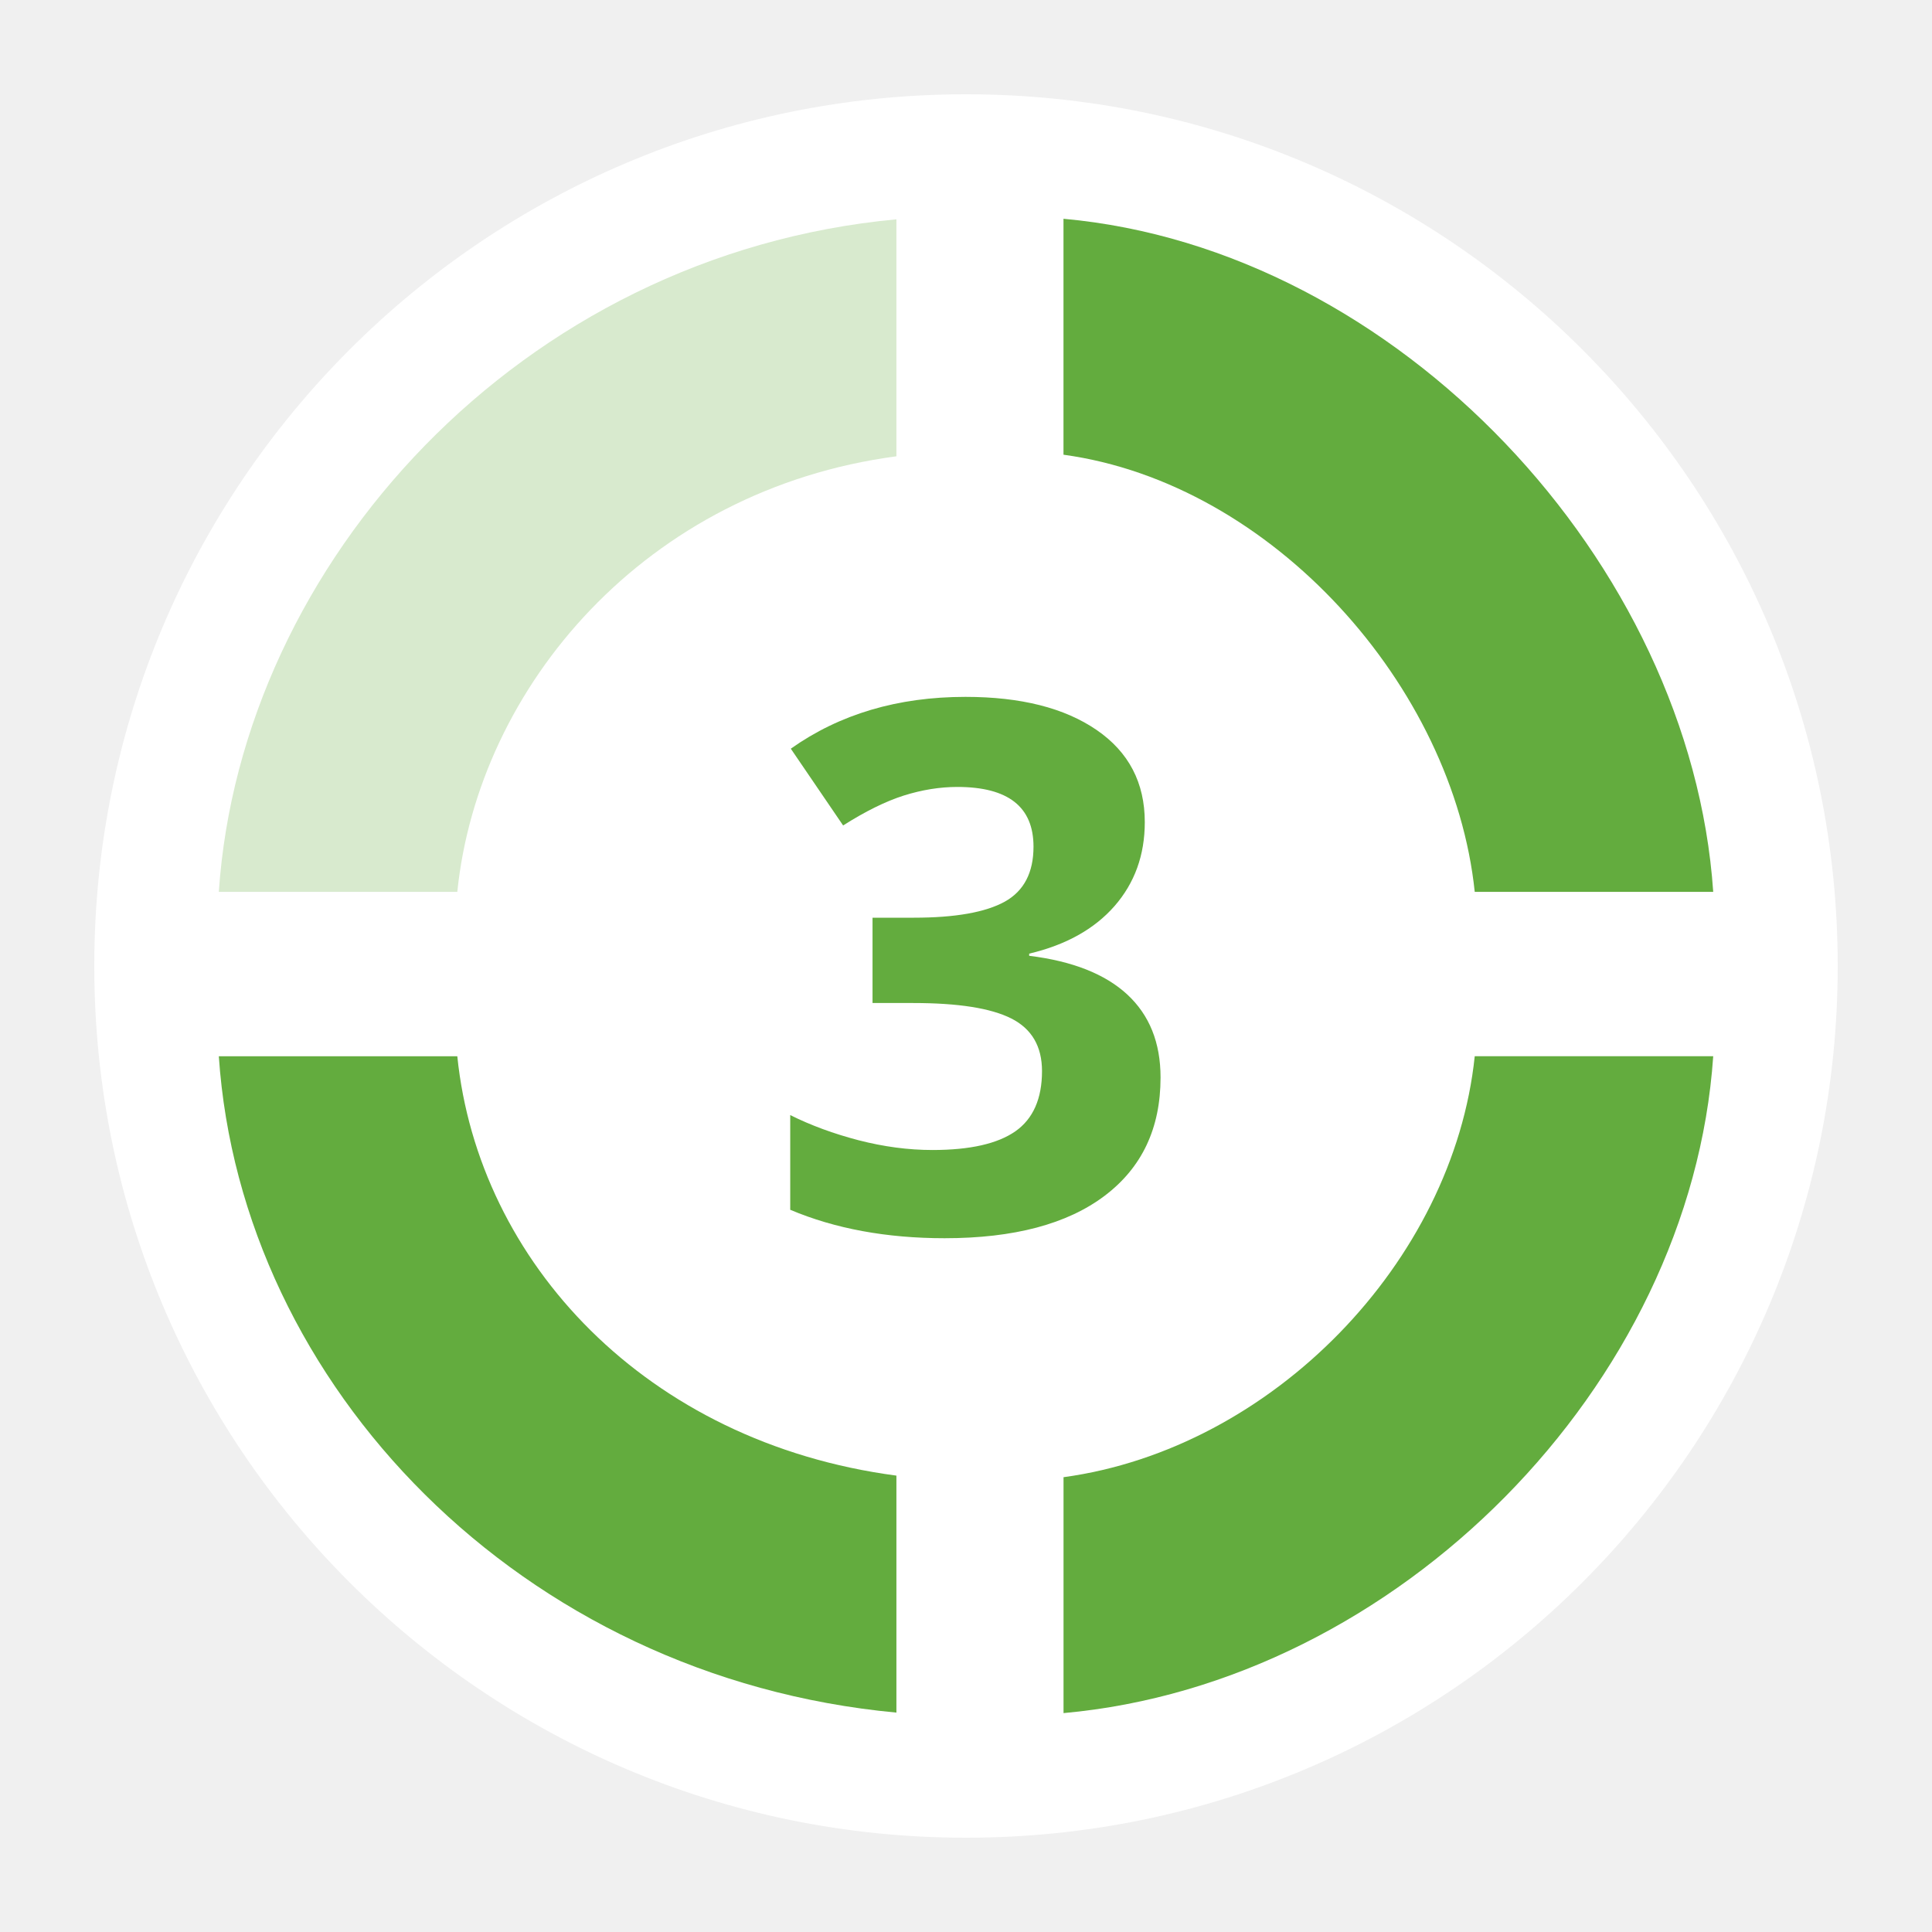
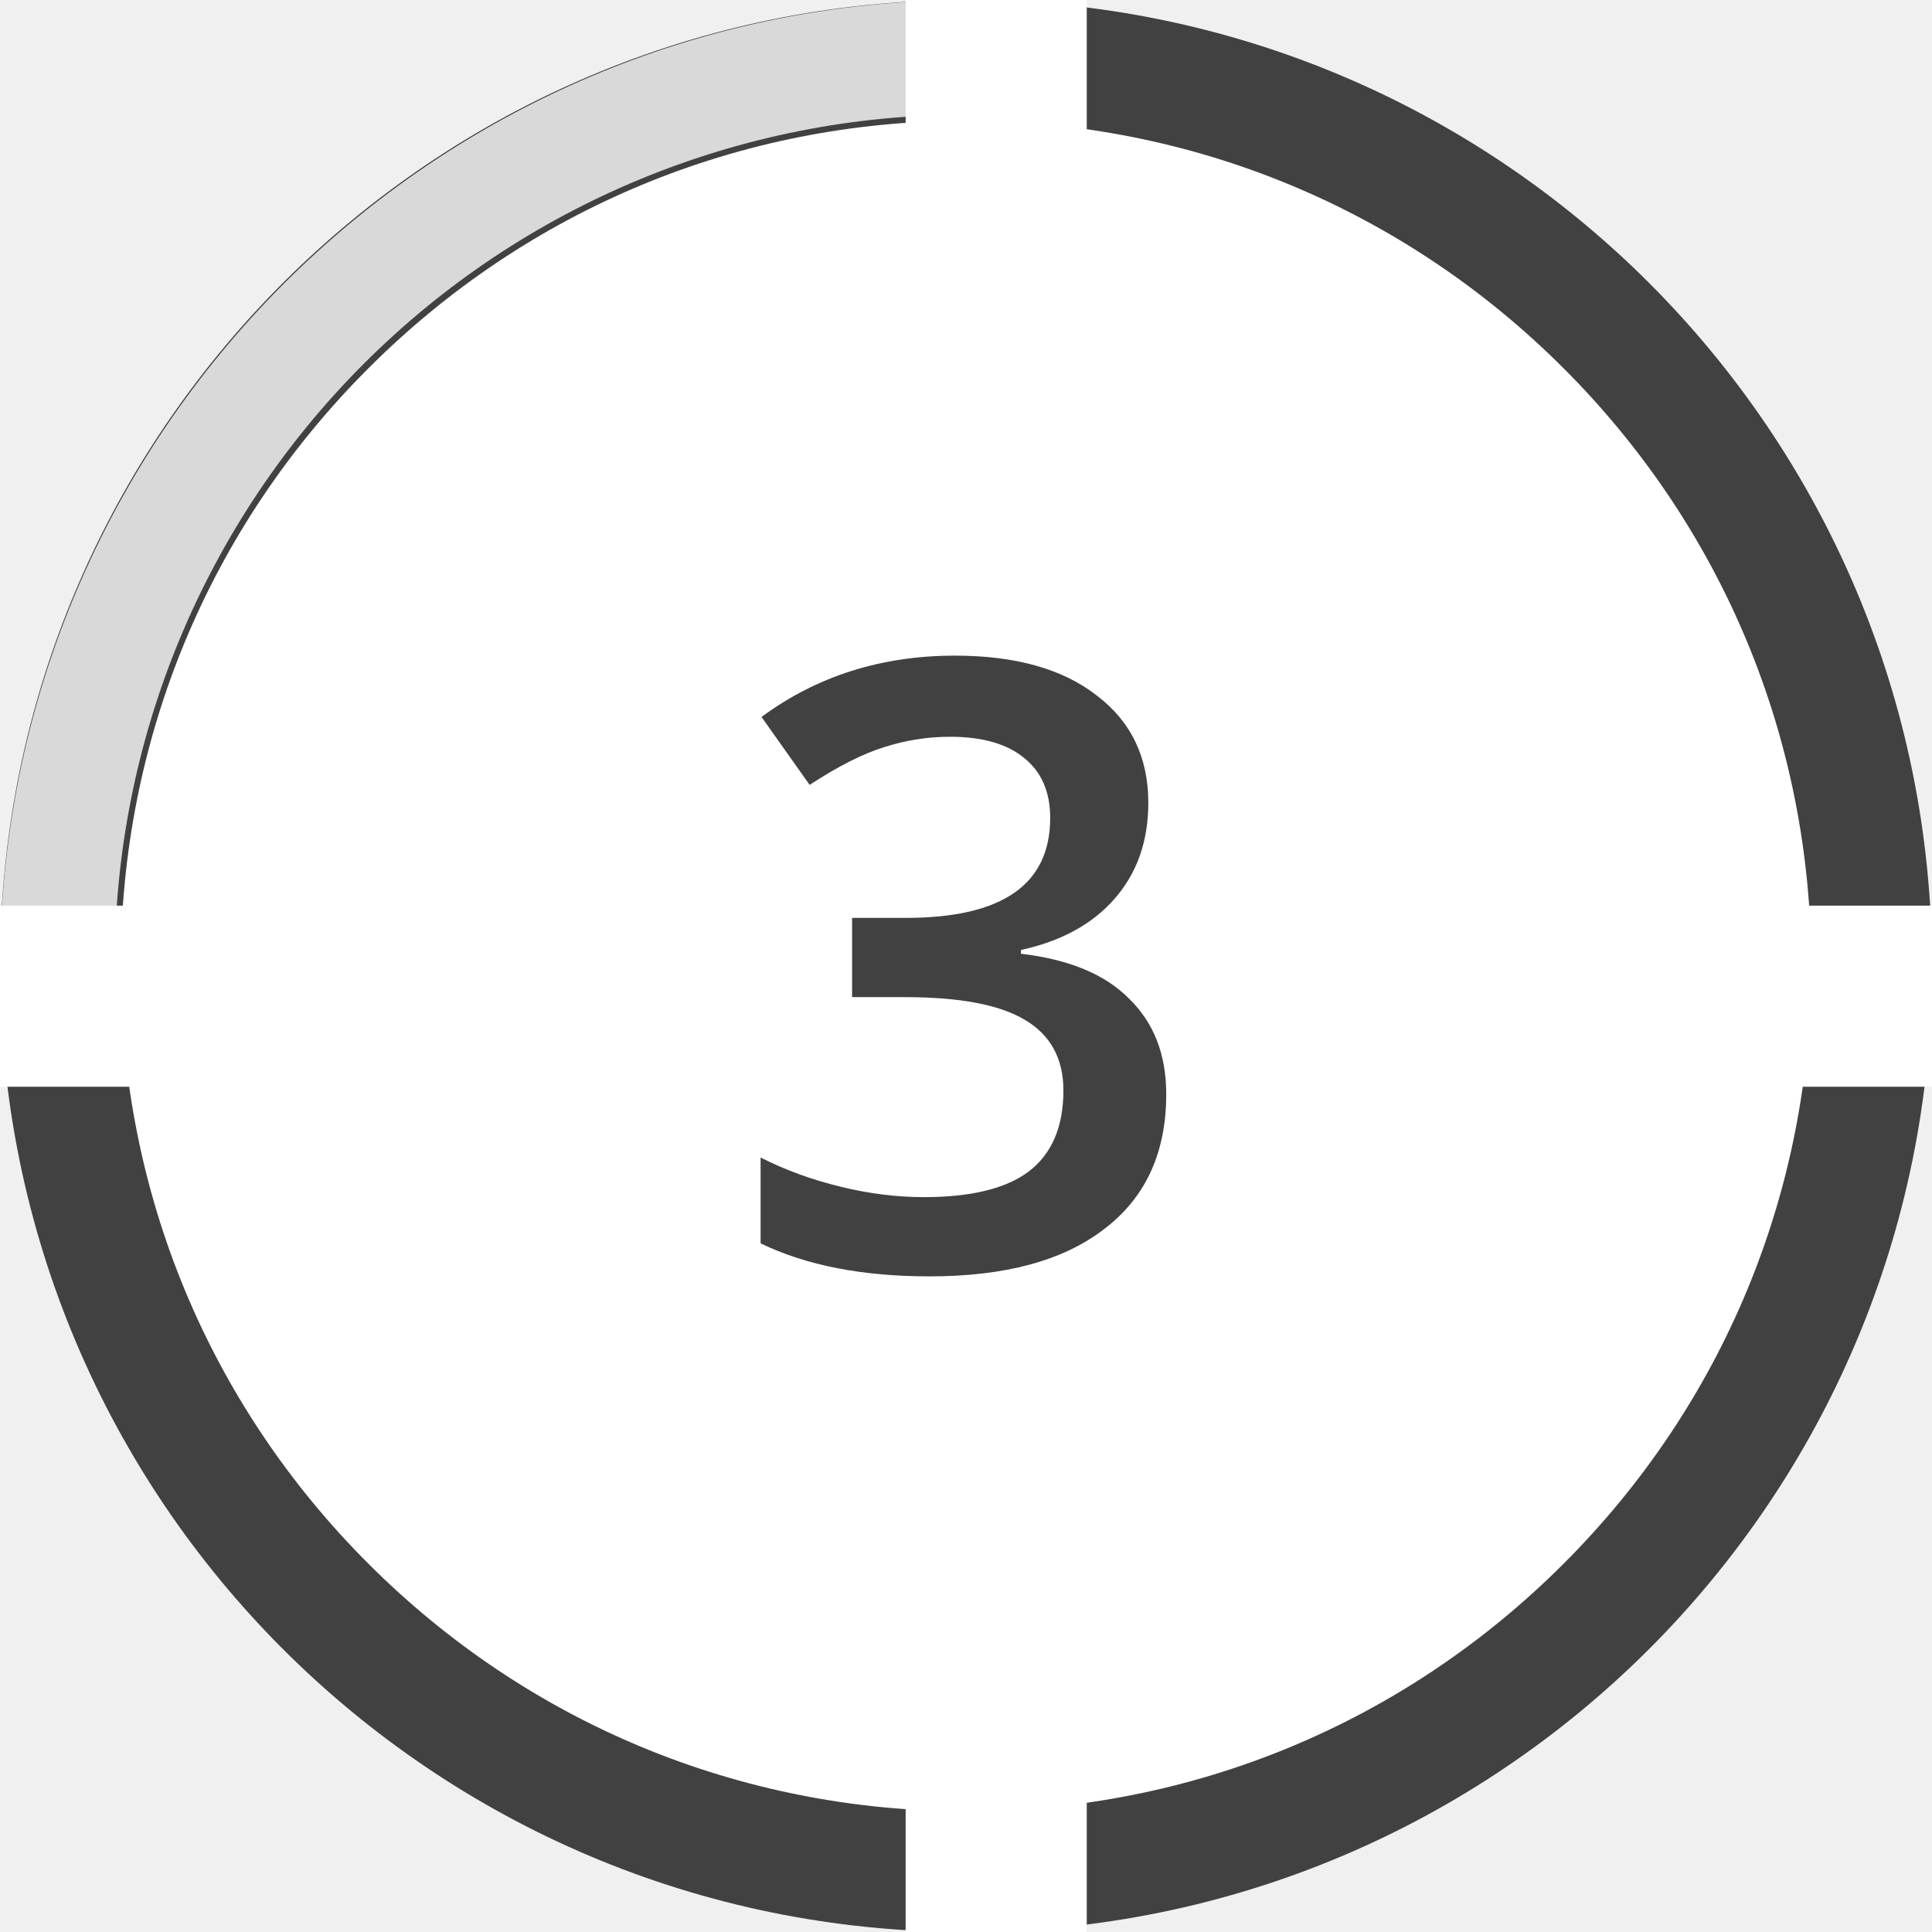
- <svg xmlns="http://www.w3.org/2000/svg" version="1.1" id="Layer_1" x="0px" y="0px" width="50px" height="50px" viewBox="0 0 50 50" enable-background="new 0 0 50 50" xml:space="preserve">
-   <g>
-     <g>
-       <g>
-         <circle fill="#FFFFFF" cx="25" cy="25" r="22.56" />
-         <path fill="#FFFFFF" d="M25,25" />
-       </g>
+ <svg xmlns="http://www.w3.org/2000/svg" viewBox="0 0 32 32">
+   <defs>
+     <style>
+       .cls-1, .cls-3 {
+         fill: #fff;
+       }
+ 
+       .cls-2, .cls-6 {
+         fill: #414141;
+       }
+ 
+       .cls-2 {
+         font-size: 14px;
+         font-family: OpenSans-Semibold, Open Sans;
+         font-weight: 600;
+       }
+ 
+       .cls-4 {
+         fill: rgba(255,255,255,0.8);
+       }
+ 
+       .cls-5, .cls-6 {
+         stroke: none;
+       }
+     </style>
+   </defs>
+   <g id="Group_2495" data-name="Group 2495" transform="translate(2285.5 2012)">
+     <g id="Path_795" data-name="Path 795" class="cls-1" transform="translate(-2285.5 -2012)">
+       <path class="cls-5" d="M 16 31 C 11.993 31 8.227 29.44 5.393 26.607 C 2.56 23.773 1 20.007 1 16 C 1 11.993 2.56 8.227 5.393 5.393 C 8.227 2.56 11.993 1 16 1 C 20.007 1 23.773 2.56 26.607 5.393 C 29.44 8.227 31 11.993 31 16 C 31 20.007 29.44 23.773 26.607 26.607 C 23.773 29.44 20.007 31 16 31 Z" />
+       <path class="cls-6" d="M 16 2 C 12.26 2 8.745 3.456 6.101 6.101 C 3.456 8.745 2 12.26 2 16 C 2 19.74 3.456 23.255 6.101 25.899 C 8.745 28.544 12.26 30 16 30 C 19.74 30 23.255 28.544 25.899 25.899 C 28.544 23.255 30 19.74 30 16 C 30 12.26 28.544 8.745 25.899 6.101 C 23.255 3.456 19.74 2 16 2 M 16 0 C 24.837 0 32 7.163 32 16 C 32 24.837 24.837 32 16 32 C 7.163 32 0 24.837 0 16 C 0 7.163 7.163 0 16 0 Z" />
    </g>
-     <g>
-       <g>
-         <path fill="#63AC3E" d="M29.627,21.277c0,0.852-0.262,1.576-0.785,2.174c-0.522,0.595-1.261,1.006-2.207,1.229v0.056     c1.119,0.137,1.965,0.472,2.537,1c0.576,0.533,0.863,1.248,0.863,2.15c0,1.313-0.482,2.332-1.447,3.061     c-0.969,0.732-2.349,1.098-4.141,1.098c-1.503,0-2.835-0.246-3.996-0.736v-2.451c0.537,0.268,1.127,0.484,1.771,0.652     c0.645,0.166,1.28,0.252,1.912,0.252c0.968,0,1.683-0.162,2.144-0.484c0.459-0.322,0.689-0.844,0.689-1.559     c0-0.639-0.266-1.094-0.795-1.361c-0.531-0.268-1.378-0.4-2.54-0.4h-1.051v-2.208h1.07c1.073,0,1.858-0.141,2.354-0.416     c0.495-0.276,0.742-0.751,0.742-1.422c0-1.031-0.656-1.546-1.971-1.546c-0.454,0-0.916,0.075-1.387,0.223     c-0.471,0.15-0.994,0.409-1.569,0.774l-1.354-1.987c1.263-0.895,2.771-1.341,4.52-1.341c1.433,0,2.563,0.286,3.395,0.857     C29.213,19.463,29.627,20.258,29.627,21.277z" />
-       </g>
-       <g>
-         <path fill="#63AC3E" d="M27.523,11.768c5.404,0.74,10.09,5.994,10.643,11.313h6.172C43.756,14.57,36.17,6.441,27.523,5.662     V11.768L27.523,11.768z" />
-       </g>
-       <g>
-         <path fill="#D8EACE" d="M23.199,11.809V5.676C13.471,6.585,6.24,14.57,5.663,23.081h6.172     C12.38,17.761,16.714,12.669,23.199,11.809z" />
-       </g>
-       <g>
-         <path fill="#63AC3E" d="M27.523,38.23c5.404-0.738,10.09-5.576,10.643-10.895h6.172c-0.582,8.512-8.168,16.221-16.814,17V38.23     L27.523,38.23z" />
-       </g>
-       <g>
-         <path fill="#63AC3E" d="M23.199,38.189v6.133C13.471,43.414,6.24,35.848,5.663,27.336h6.172     C12.38,32.654,16.714,37.33,23.199,38.189z" />
-       </g>
-     </g>
-   </g>
-   <g display="none">
-     <g display="inline">
-       <g>
-         <g>
-           <circle fill="#FFFFFF" cx="25" cy="25" r="22.561" />
+     <g id="Group_2375" data-name="Group 2375" transform="translate(-3406.9 -2116.7)">
+       <text id="_3" data-name="3" class="cls-2" transform="translate(1121.4 110.7)">
+         <tspan x="12.004" y="15">3</tspan>
+       </text>
+       <g id="Group_2370" data-name="Group 2370">
+         <g id="Group_2377" data-name="Group 2377">
+           <rect id="Rectangle_1416" data-name="Rectangle 1416" class="cls-3" width="3" height="3" transform="translate(1136.4 104.7)" />
+           <rect id="Rectangle_1420" data-name="Rectangle 1420" class="cls-3" width="3" height="3" transform="translate(1136.4 133.7)" />
        </g>
-       </g>
-       <g>
-         <g>
-           <path fill="#3D6481" d="M27.251,32.08h-2.983v-8.168l0.029-1.343l0.049-1.468c-0.497,0.495-0.842,0.82-1.033,0.976l-1.623,1.304      l-1.438-1.797l4.547-3.62h2.452V32.08z" />
-         </g>
-         <g>
-           <path fill="#3D6481" d="M27.526,11.293c5.511,0.766,10.331,6.209,10.896,11.719h6.293C44.118,14.196,36.342,5.777,27.526,4.97      V11.293z" />
-         </g>
-         <g>
-           <path fill="#C2D8E2" d="M23.119,11.336V4.985c-9.918,0.94-17.246,9.211-17.834,18.027h6.291      C12.132,17.502,16.507,12.227,23.119,11.336z" />
-         </g>
-         <g>
-           <path fill="#C2D8E2" d="M27.526,38.704c5.511-0.767,10.331-5.774,10.896-11.284h6.293c-0.597,8.815-8.373,16.803-17.188,17.61      V38.704z" />
-         </g>
-         <g>
-           <path fill="#C2D8E2" d="M23.119,38.661v6.354c-9.918-0.94-17.246-8.779-17.834-17.595h6.291      C12.132,32.93,16.507,37.772,23.119,38.661z" />
+         <g id="Group_2378" data-name="Group 2378" transform="translate(1258.1 -1016.7) rotate(90)">
+           <rect id="Rectangle_1416-2" data-name="Rectangle 1416" class="cls-3" width="3" height="3" transform="translate(1136.4 104.7)" />
+           <rect id="Rectangle_1420-2" data-name="Rectangle 1420" class="cls-3" width="3" height="3" transform="translate(1136.4 133.7)" />
        </g>
      </g>
    </g>
-   </g>
-   <g display="none">
-     <g display="inline">
-       <g>
-         <g>
-           <circle fill="#FFFFFF" cx="25" cy="25" r="22.561" />
-         </g>
-       </g>
-       <g>
-         <g>
-           <path fill="#3D6481" d="M29.986,32.152h-9.87v-2.076l3.546-3.582c1.047-1.076,1.734-1.82,2.057-2.236      c0.32-0.416,0.553-0.801,0.695-1.154c0.142-0.355,0.213-0.721,0.213-1.102c0-0.564-0.157-0.988-0.471-1.266      c-0.311-0.276-0.729-0.413-1.249-0.413c-0.548,0-1.078,0.125-1.593,0.374c-0.517,0.252-1.053,0.609-1.613,1.072l-1.622-1.919      c0.695-0.594,1.271-1.012,1.729-1.255c0.456-0.246,0.954-0.435,1.495-0.566c0.542-0.131,1.147-0.198,1.817-0.198      c0.879,0,1.658,0.162,2.334,0.484c0.678,0.32,1.201,0.773,1.576,1.352c0.372,0.579,0.559,1.242,0.559,1.986      c0,0.652-0.115,1.261-0.344,1.832c-0.229,0.571-0.582,1.154-1.061,1.752c-0.48,0.599-1.324,1.453-2.535,2.56l-1.817,1.709v0.135      h6.153V32.152z" />
-         </g>
-         <g>
-           <path fill="#3D6481" d="M27.201,11.293c5.51,0.766,10.657,6.209,11.223,11.719h6.291C44.121,14.196,36.018,5.777,27.201,4.97      V11.293z" />
-         </g>
-         <g>
-           <path fill="#C2D8E2" d="M23.896,11.336V4.984c-11.02,0.941-18.021,9.212-18.61,18.027h6.293      C12.134,17.502,16.183,12.227,23.896,11.336z" />
-         </g>
-         <g>
-           <path fill="#3D6481" d="M27.201,38.704c5.51-0.767,10.657-5.774,11.223-11.284h6.291c-0.594,8.815-8.697,16.803-17.514,17.61      V38.704z" />
-         </g>
-         <g>
-           <path fill="#C2D8E2" d="M23.896,38.661v6.354c-11.02-0.94-18.021-8.779-18.61-17.595h6.293      C12.134,32.93,16.183,37.772,23.896,38.661z" />
-         </g>
-       </g>
-     </g>
-   </g>
-   <g display="none">
-     <g display="inline">
-       <g>
-         <circle fill="#FFFFFF" cx="25" cy="25" r="22.561" />
-       </g>
-       <g>
-         <g>
-           <g>
-             <polygon fill="#3D6481" points="29.87,29.189 28.165,29.189 28.165,32.128 25.235,32.128 25.235,29.189 19.188,29.189        19.188,27.107 25.401,17.958 28.165,17.958 28.165,26.863 29.87,26.863      " />
-             <path fill="#FFFFFF" d="M25.235,26.863v-2.402c0-0.4,0.019-0.983,0.05-1.746c0.031-0.76,0.059-1.205,0.078-1.326h-0.078       c-0.24,0.529-0.527,1.046-0.863,1.551l-2.598,3.923H25.235z" />
-           </g>
-         </g>
-         <g>
-           <path fill="#3D6481" d="M27.369,11.242c5.531,0.769,10.537,6.232,11.104,11.763h6.316c-0.598-8.849-8.57-17.3-17.42-18.11      V11.242z" />
-         </g>
-         <g>
-           <path fill="#3D6481" d="M24.051,11.285V4.91c-11.06,0.944-18.249,9.246-18.84,18.095h6.316      C12.083,17.474,16.31,12.179,24.051,11.285z" />
-         </g>
-         <g>
-           <path fill="#3D6481" d="M27.369,38.756c5.531-0.77,10.537-5.797,11.104-11.327h6.316c-0.598,8.849-8.57,16.866-17.42,17.677      V38.756z" />
-         </g>
-         <g>
-           <path fill="#3D6481" d="M24.051,38.713v6.377c-11.06-0.944-18.249-8.813-18.84-17.661h6.316      C12.083,32.959,16.31,37.82,24.051,38.713z" />
-         </g>
-       </g>
-     </g>
+     <path id="Path_806" data-name="Path 806" class="cls-4" d="M0,16A16.047,16.047,0,0,1,16,0V1.9A14.084,14.084,0,0,0,1.9,16Z" transform="translate(-2285.5 -2012)" />
  </g>
</svg>
